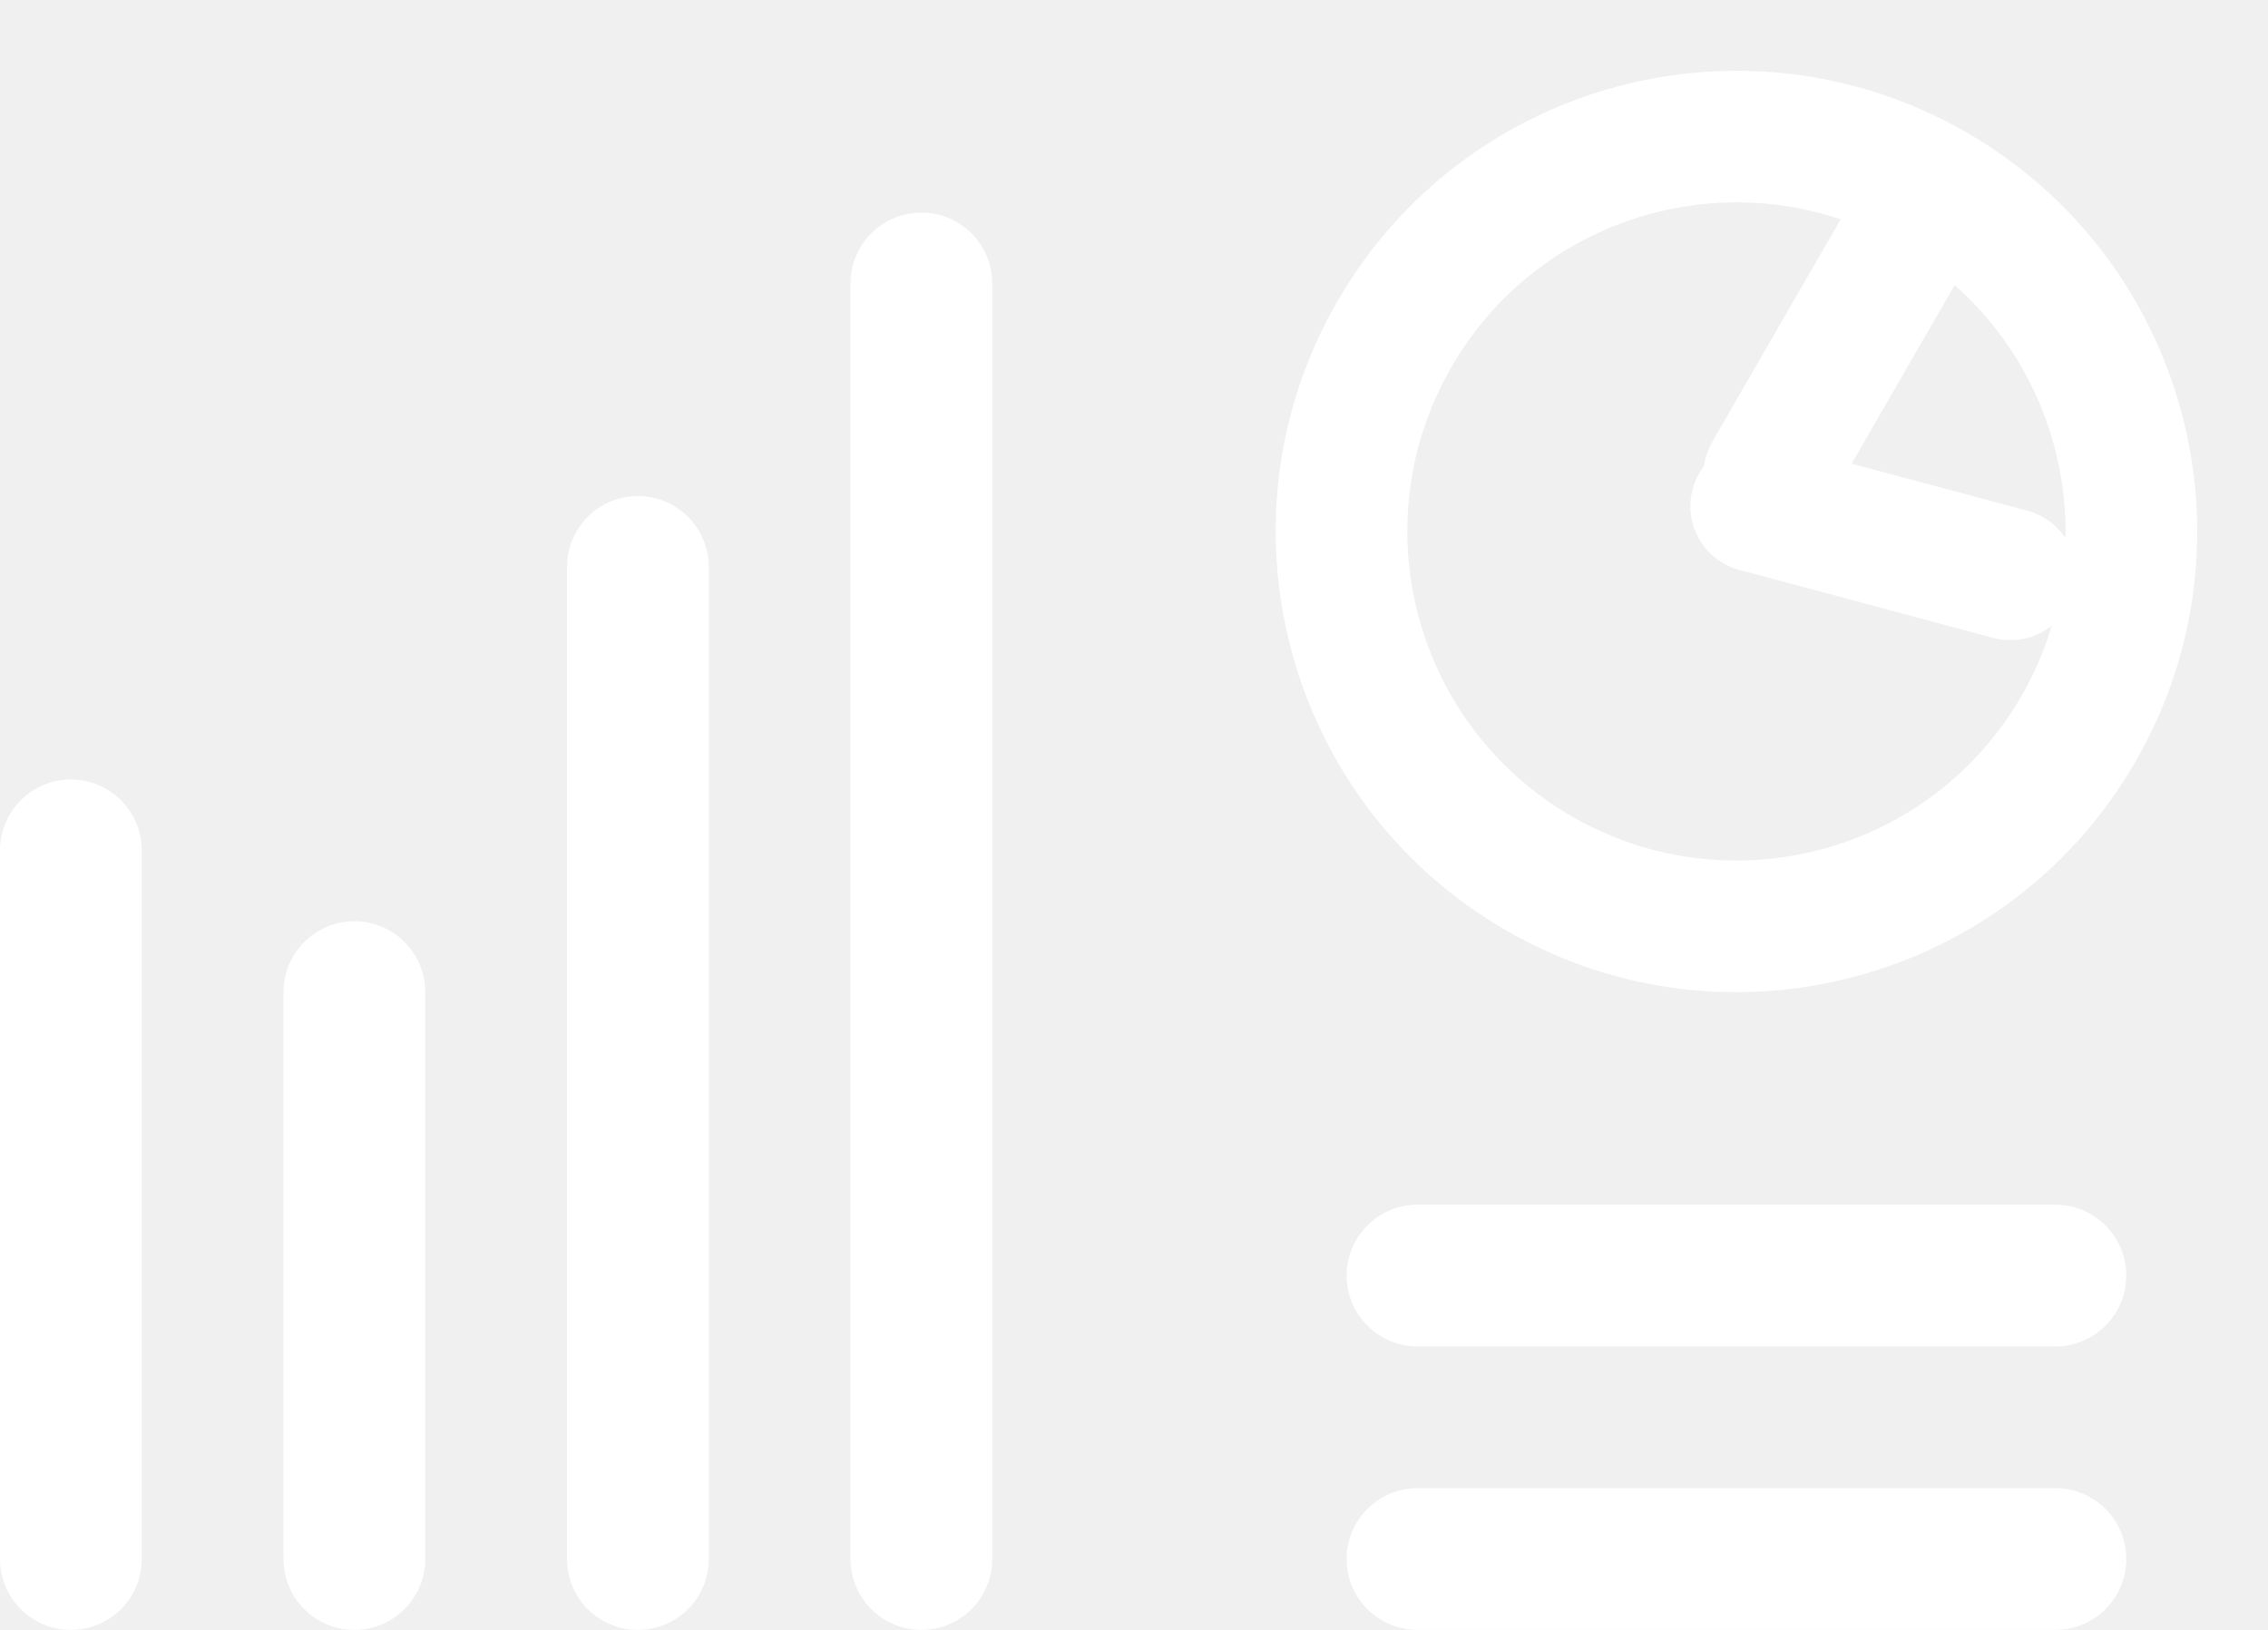
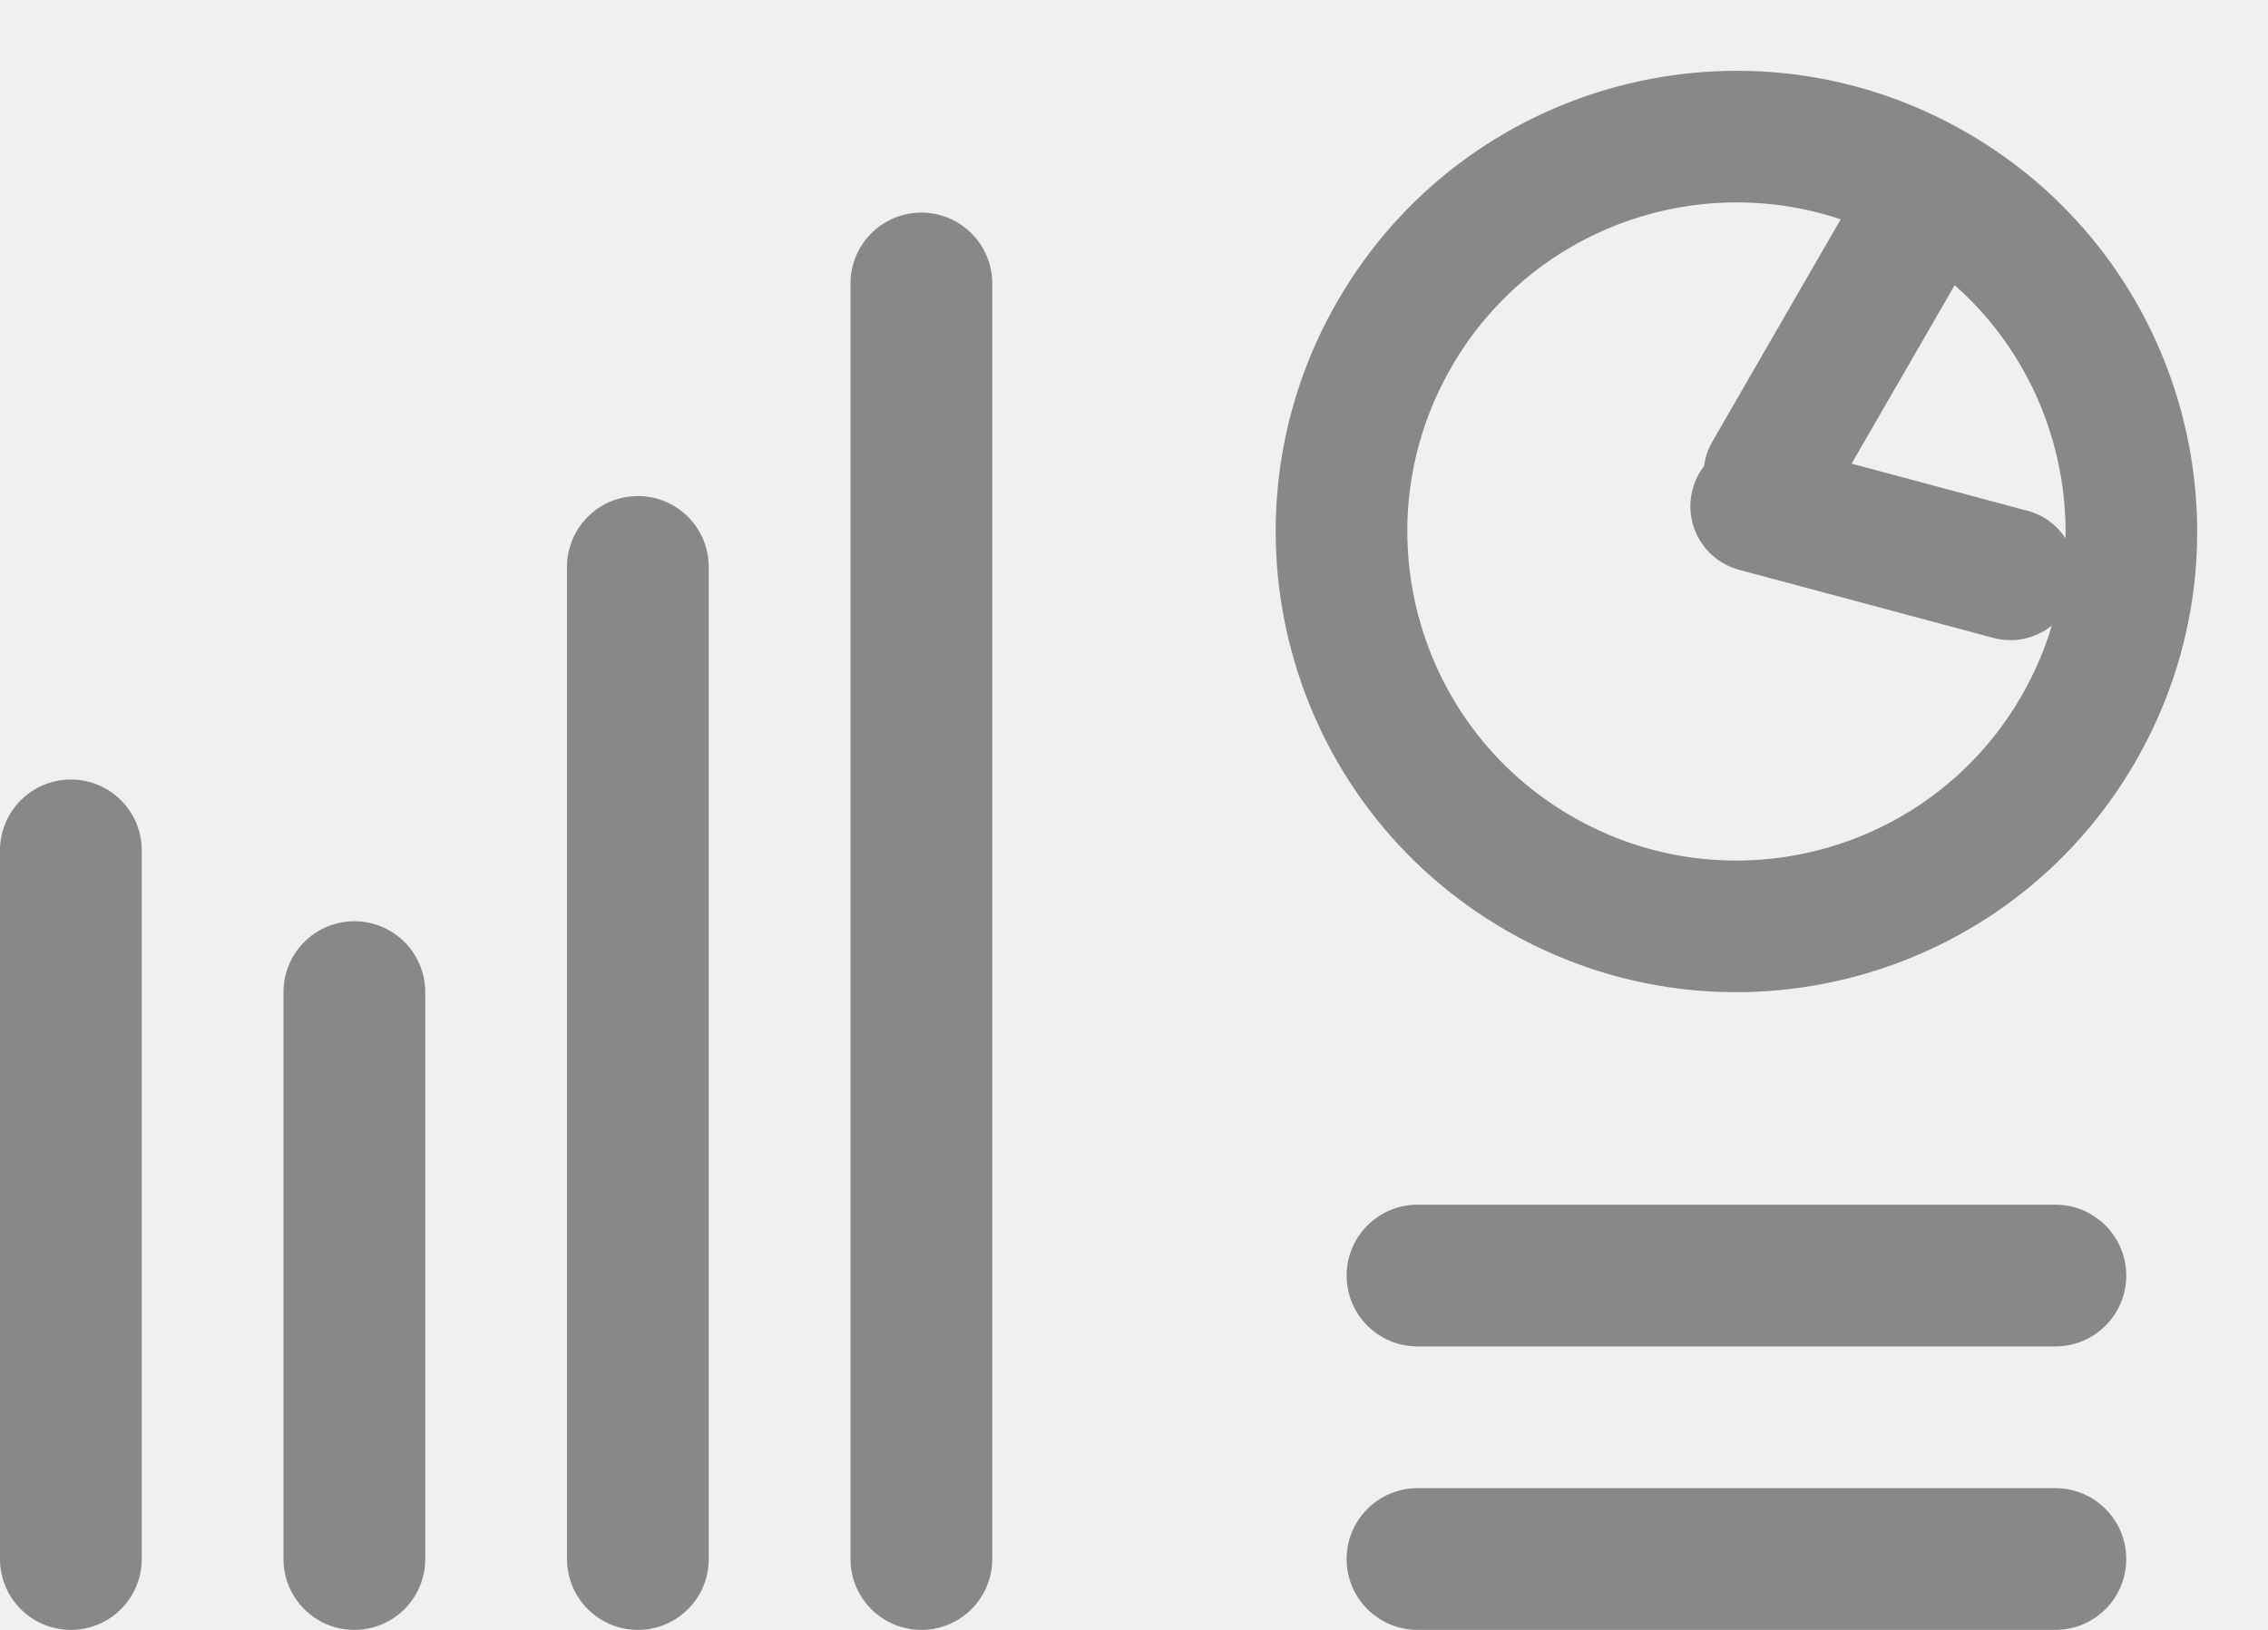
<svg xmlns="http://www.w3.org/2000/svg" width="32" height="23" viewBox="0 0 32 23" fill="none">
-   <path id="dashboard" fill-rule="evenodd" clip-rule="evenodd" d="M27.75 1.871C30.859 3.666 31.924 7.641 30.129 10.75C28.334 13.859 24.359 14.924 21.25 13.129C18.141 11.334 17.076 7.359 18.871 4.25C20.666 1.141 24.641 0.076 27.75 1.871ZM29 17H20C19.448 17 19 17.448 19 18C19 18.552 19.448 19 20 19H29C29.552 19 30 18.552 30 18C30 17.448 29.552 17 29 17ZM29 21H20C19.448 21 19 21.448 19 22C19 22.553 19.448 23 20 23H29C29.552 23 30 22.553 30 22C30 21.448 29.552 21 29 21ZM29.143 7.595C29.169 6.256 28.614 4.938 27.579 4.024L26.125 6.543L28.607 7.208C28.836 7.269 29.022 7.411 29.143 7.595ZM28.95 8.827C28.849 9.167 28.706 9.501 28.521 9.822C27.239 12.043 24.399 12.803 22.179 11.521C19.958 10.239 19.197 7.399 20.479 5.179C21.602 3.233 23.921 2.408 25.971 3.095L24.16 6.232C24.097 6.341 24.058 6.458 24.043 6.577C23.97 6.671 23.914 6.781 23.882 6.904C23.749 7.399 24.043 7.908 24.538 8.041L28.126 9.002C28.424 9.082 28.727 9.007 28.95 8.827ZM13 3C13.552 3 14 3.448 14 4V22C14 22.553 13.552 23 13 23C12.448 23 12 22.553 12 22V4C12 3.448 12.448 3 13 3ZM10 8C10 7.448 9.552 7 9 7C8.448 7 8 7.448 8 8V22C8 22.553 8.448 23 9 23C9.552 23 10 22.553 10 22V8ZM5 13C5.552 13 6 13.448 6 14V22C6 22.553 5.552 23 5 23C4.448 23 4 22.553 4 22V14C4 13.448 4.448 13 5 13ZM2 12C2 11.448 1.552 11 1 11C0.448 11 7.98702e-06 11.448 7.98702e-06 12V22C7.98702e-06 22.553 0.448 23 1 23C1.552 23 2 22.553 2 22V12Z" fill="white" />
+   <path id="dashboard" fill-rule="evenodd" clip-rule="evenodd" d="M27.75 1.871C30.859 3.666 31.924 7.641 30.129 10.75C28.334 13.859 24.359 14.924 21.25 13.129C18.141 11.334 17.076 7.359 18.871 4.25C20.666 1.141 24.641 0.076 27.75 1.871ZM29 17H20C19.448 17 19 17.448 19 18C19 18.552 19.448 19 20 19H29C29.552 19 30 18.552 30 18C30 17.448 29.552 17 29 17ZM29 21H20C19.448 21 19 21.448 19 22C19 22.553 19.448 23 20 23H29C29.552 23 30 22.553 30 22C30 21.448 29.552 21 29 21ZM29.143 7.595C29.169 6.256 28.614 4.938 27.579 4.024L26.125 6.543L28.607 7.208C28.836 7.269 29.022 7.411 29.143 7.595ZM28.95 8.827C28.849 9.167 28.706 9.501 28.521 9.822C27.239 12.043 24.399 12.803 22.179 11.521C19.958 10.239 19.197 7.399 20.479 5.179C21.602 3.233 23.921 2.408 25.971 3.095L24.16 6.232C24.097 6.341 24.058 6.458 24.043 6.577C23.97 6.671 23.914 6.781 23.882 6.904C23.749 7.399 24.043 7.908 24.538 8.041L28.126 9.002C28.424 9.082 28.727 9.007 28.95 8.827ZM13 3C13.552 3 14 3.448 14 4V22C14 22.553 13.552 23 13 23C12.448 23 12 22.553 12 22V4C12 3.448 12.448 3 13 3ZM10 8C10 7.448 9.552 7 9 7C8.448 7 8 7.448 8 8V22C8 22.553 8.448 23 9 23C9.552 23 10 22.553 10 22V8ZM5 13C5.552 13 6 13.448 6 14V22C6 22.553 5.552 23 5 23C4.448 23 4 22.553 4 22V14C4 13.448 4.448 13 5 13ZM2 12C2 11.448 1.552 11 1 11C0.448 11 7.98702e-06 11.448 7.98702e-06 12V22C7.98702e-06 22.553 0.448 23 1 23C1.552 23 2 22.553 2 22V12Z" fill="#888888" />
</svg>
